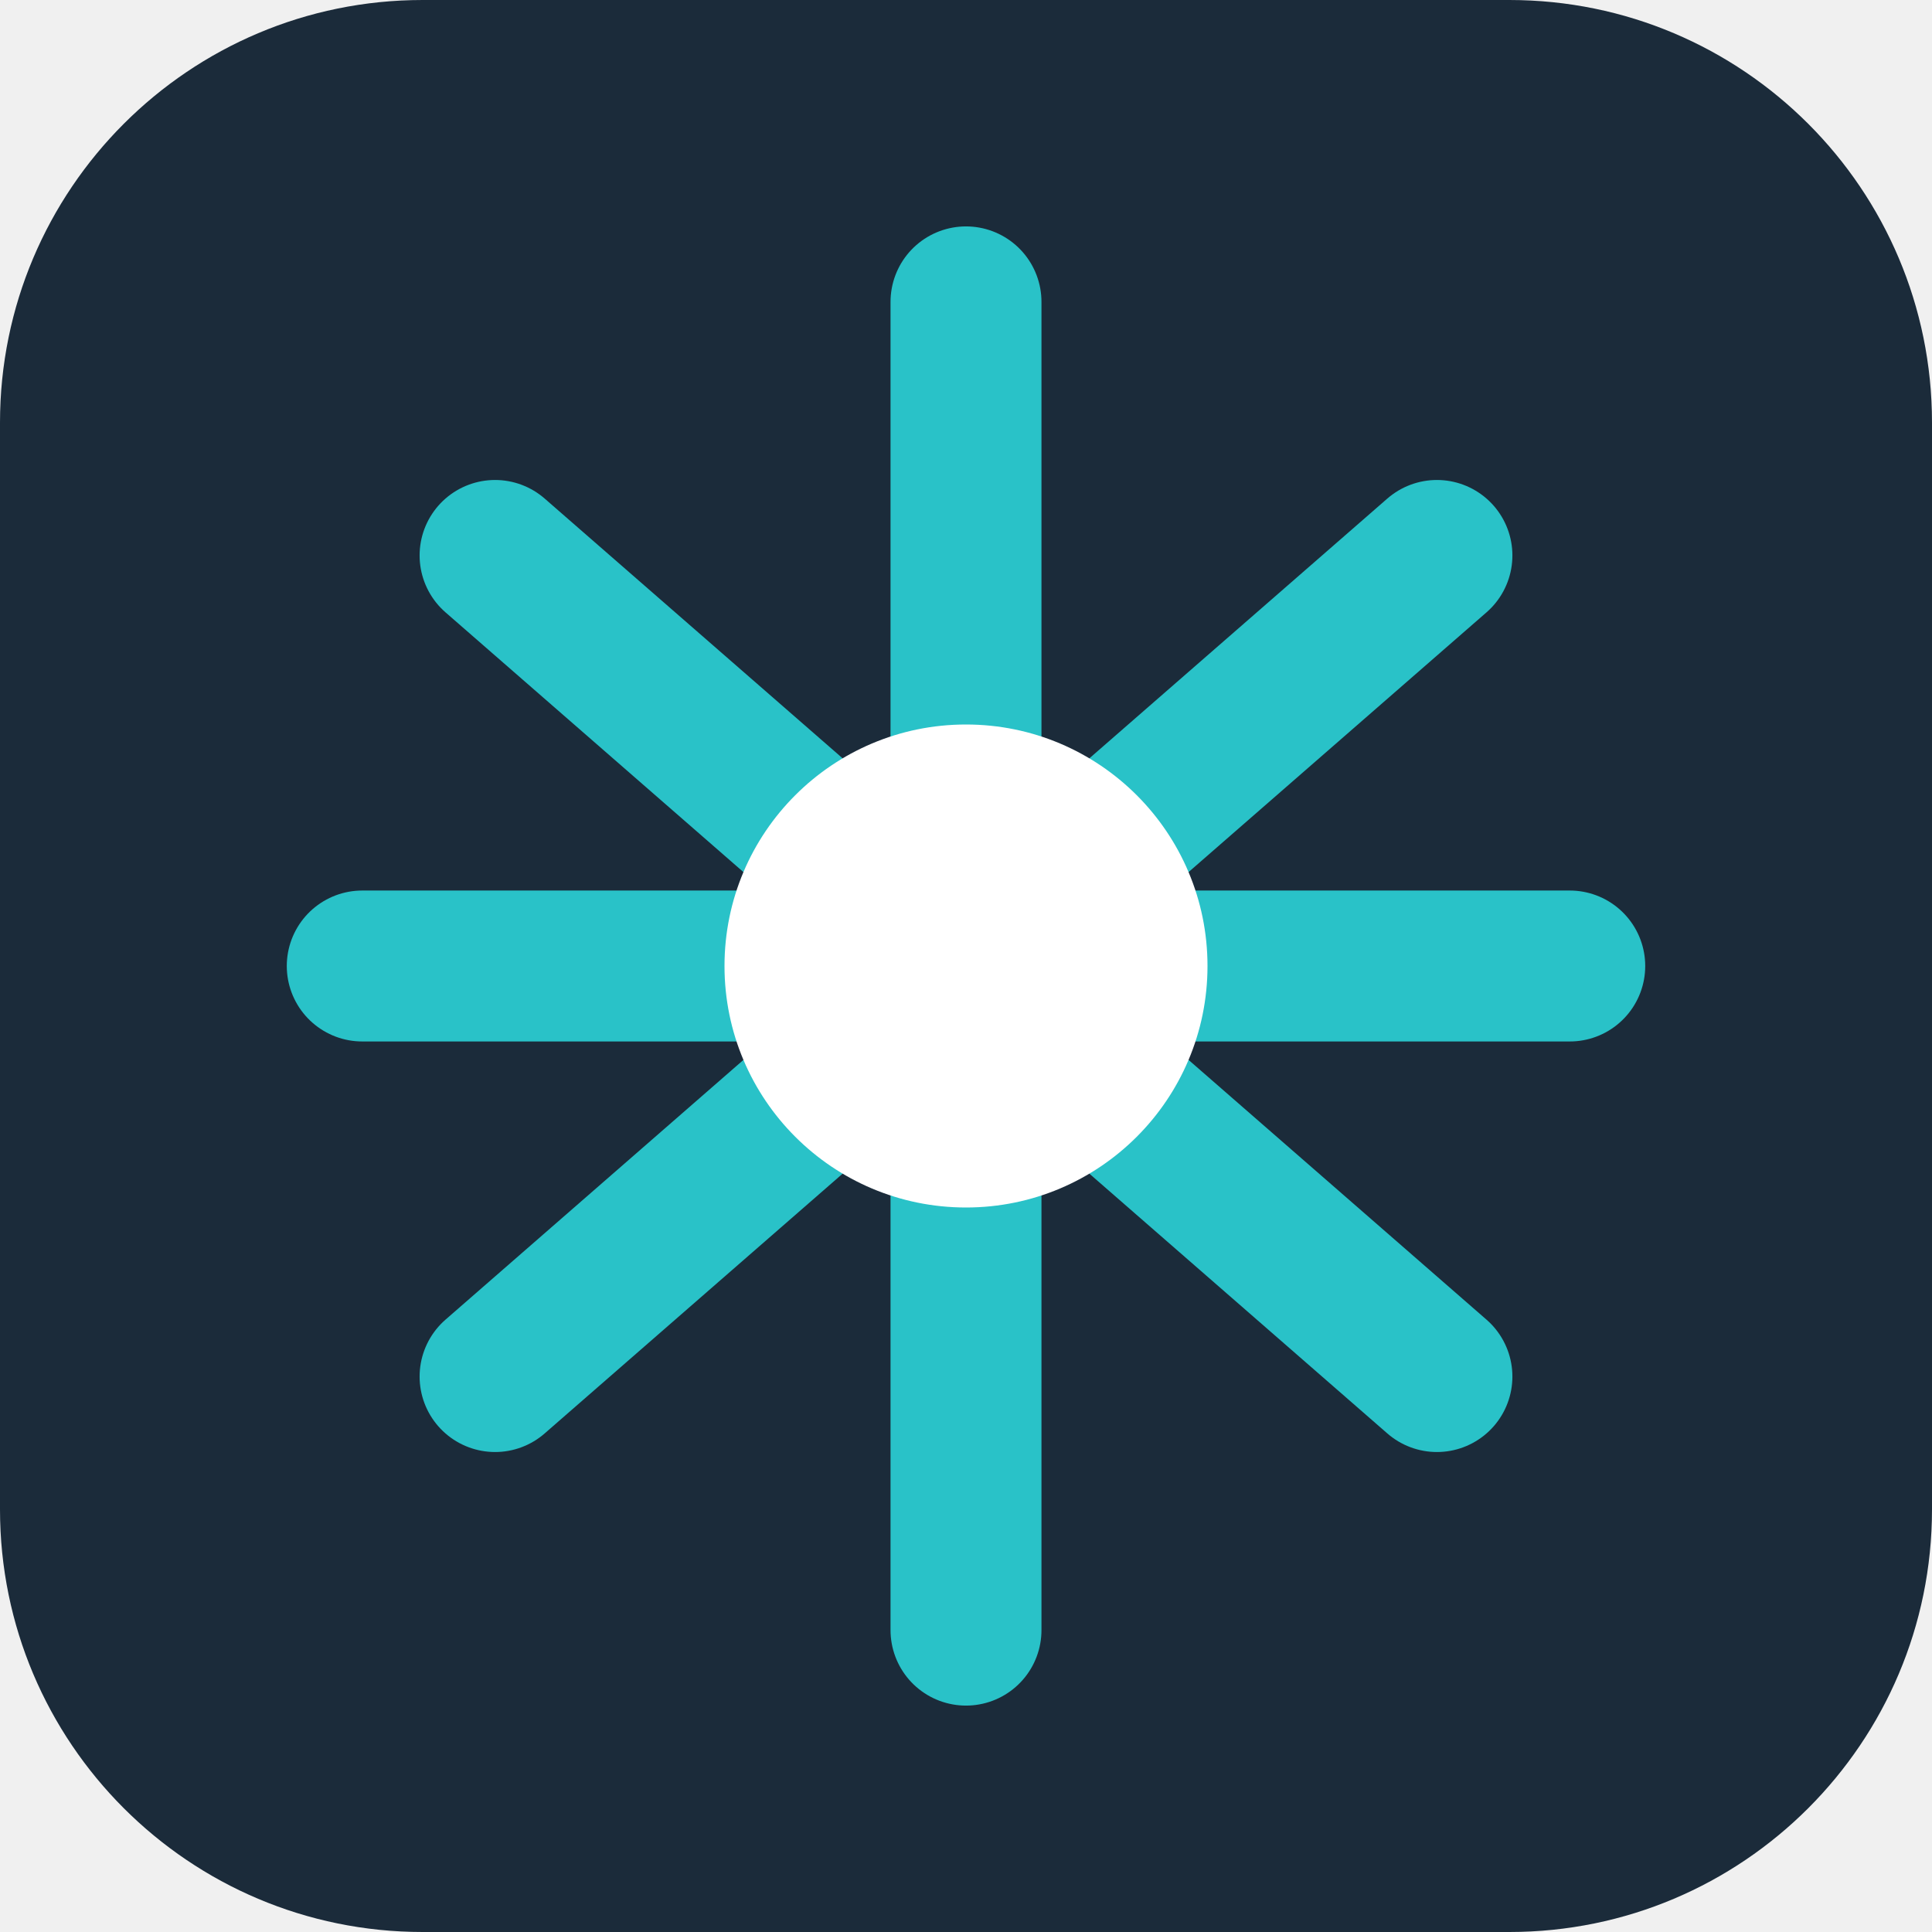
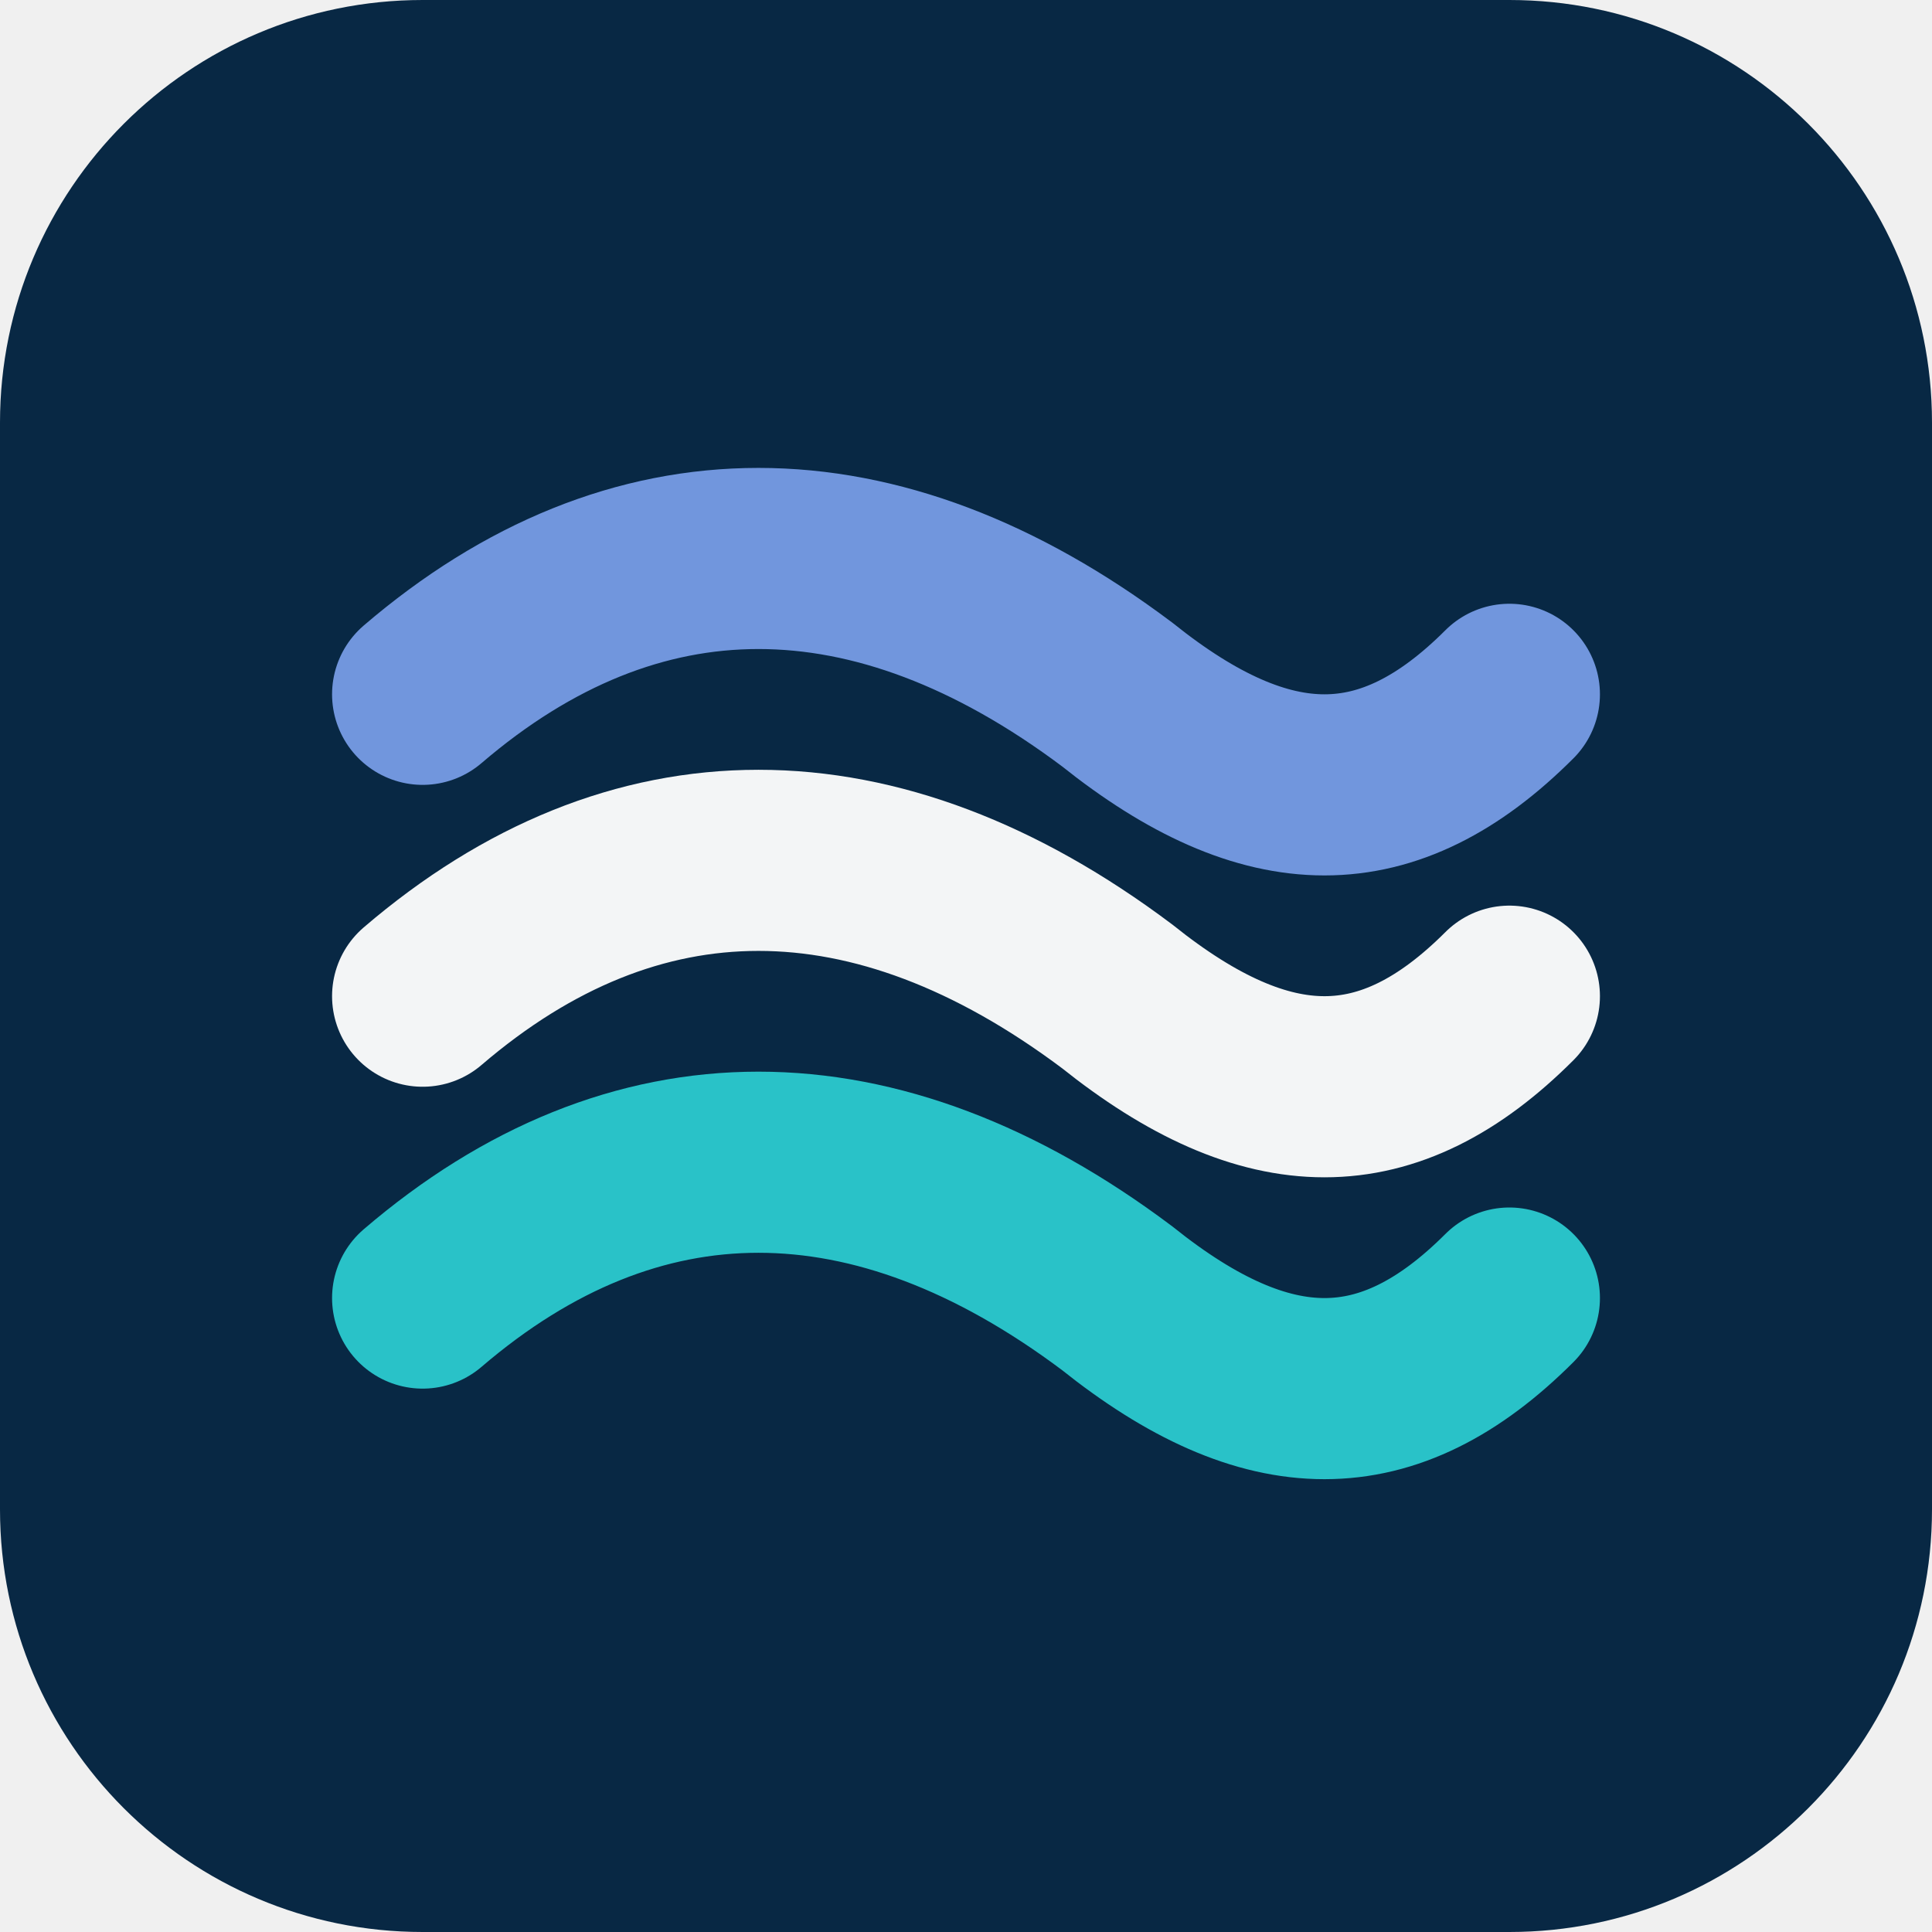
- <svg xmlns="http://www.w3.org/2000/svg" viewBox="0 0 64 64">
-   <rect width="64" height="64" rx="14" fill="#1b2b3a" />
-   <path d="M32 10v44M16.4 18.4l31.2 27.2M47.6 18.4 16.4 45.6M12 32h40" stroke="#29c2c8" stroke-width="5" stroke-linecap="round" />
-   <circle cx="32" cy="32" r="8" fill="#fff" />
+ <svg xmlns="http://www.w3.org/2000/svg" viewBox="0 0 64 64" role="img" aria-label="Frostline HVAC icon">
+   <rect width="64" height="64" rx="14" fill="#082844" />
+   <path d="M14 23c7-6 15-6 23 0 5 4 9 4 13 0" fill="none" stroke="#7196dd" stroke-width="6" stroke-linecap="round" />
+   <path d="M14 33c7-6 15-6 23 0 5 4 9 4 13 0" fill="none" stroke="#ffffff" stroke-width="6" stroke-linecap="round" opacity=".95" />
+   <path d="M14 43c7-6 15-6 23 0 5 4 9 4 13 0" fill="none" stroke="#29c2c8" stroke-width="6" stroke-linecap="round" />
</svg>
